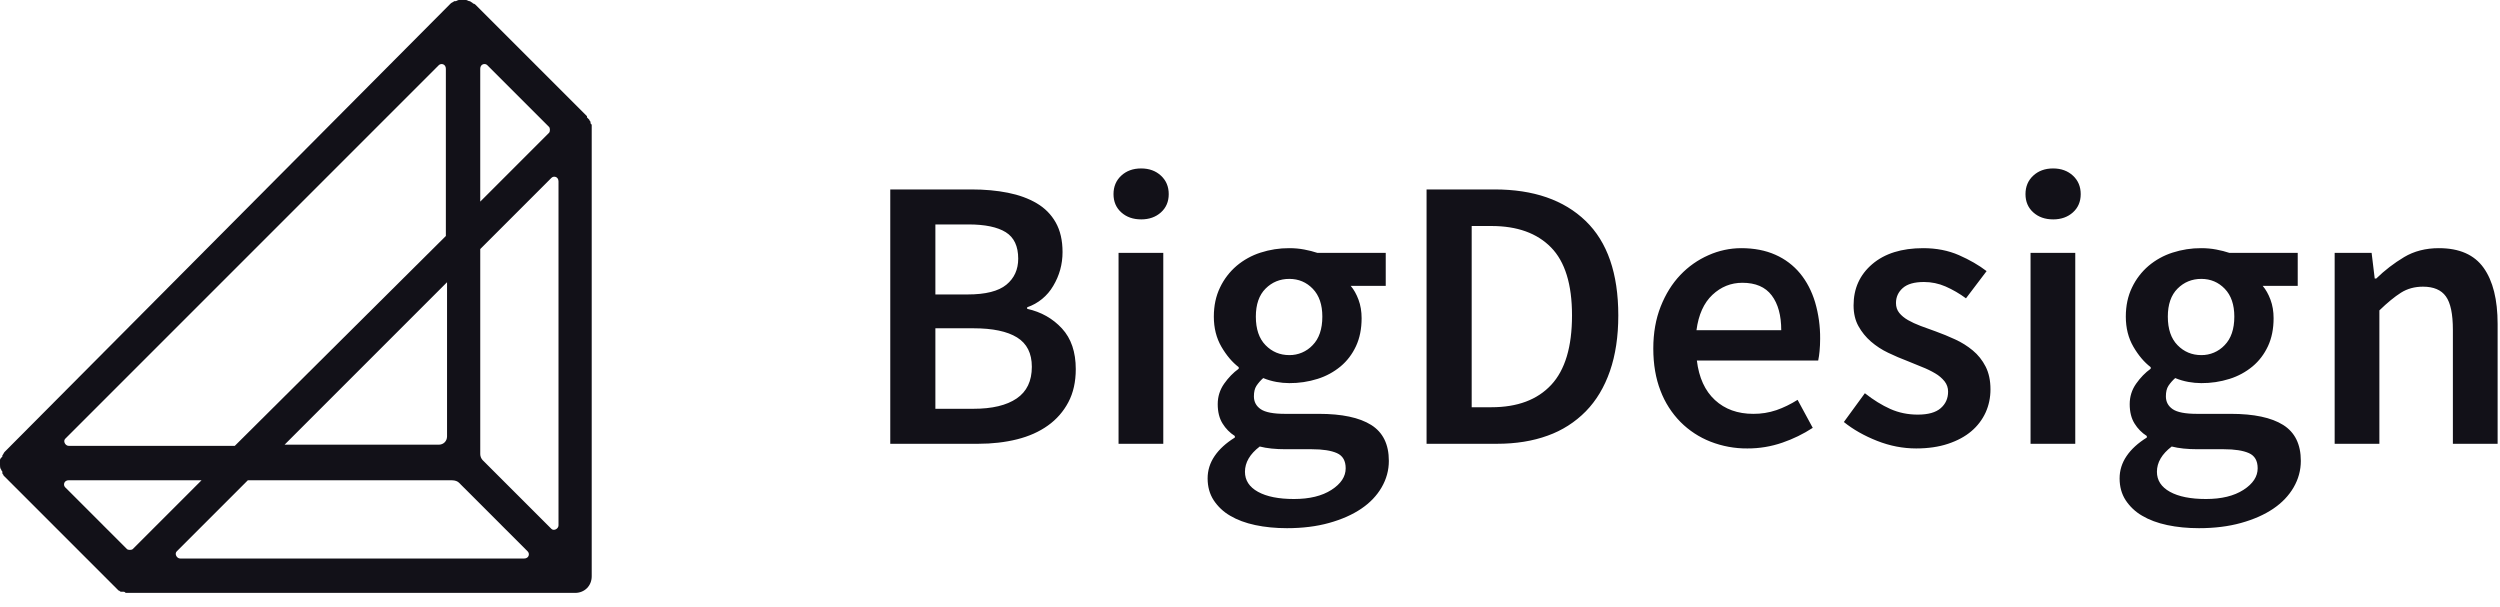
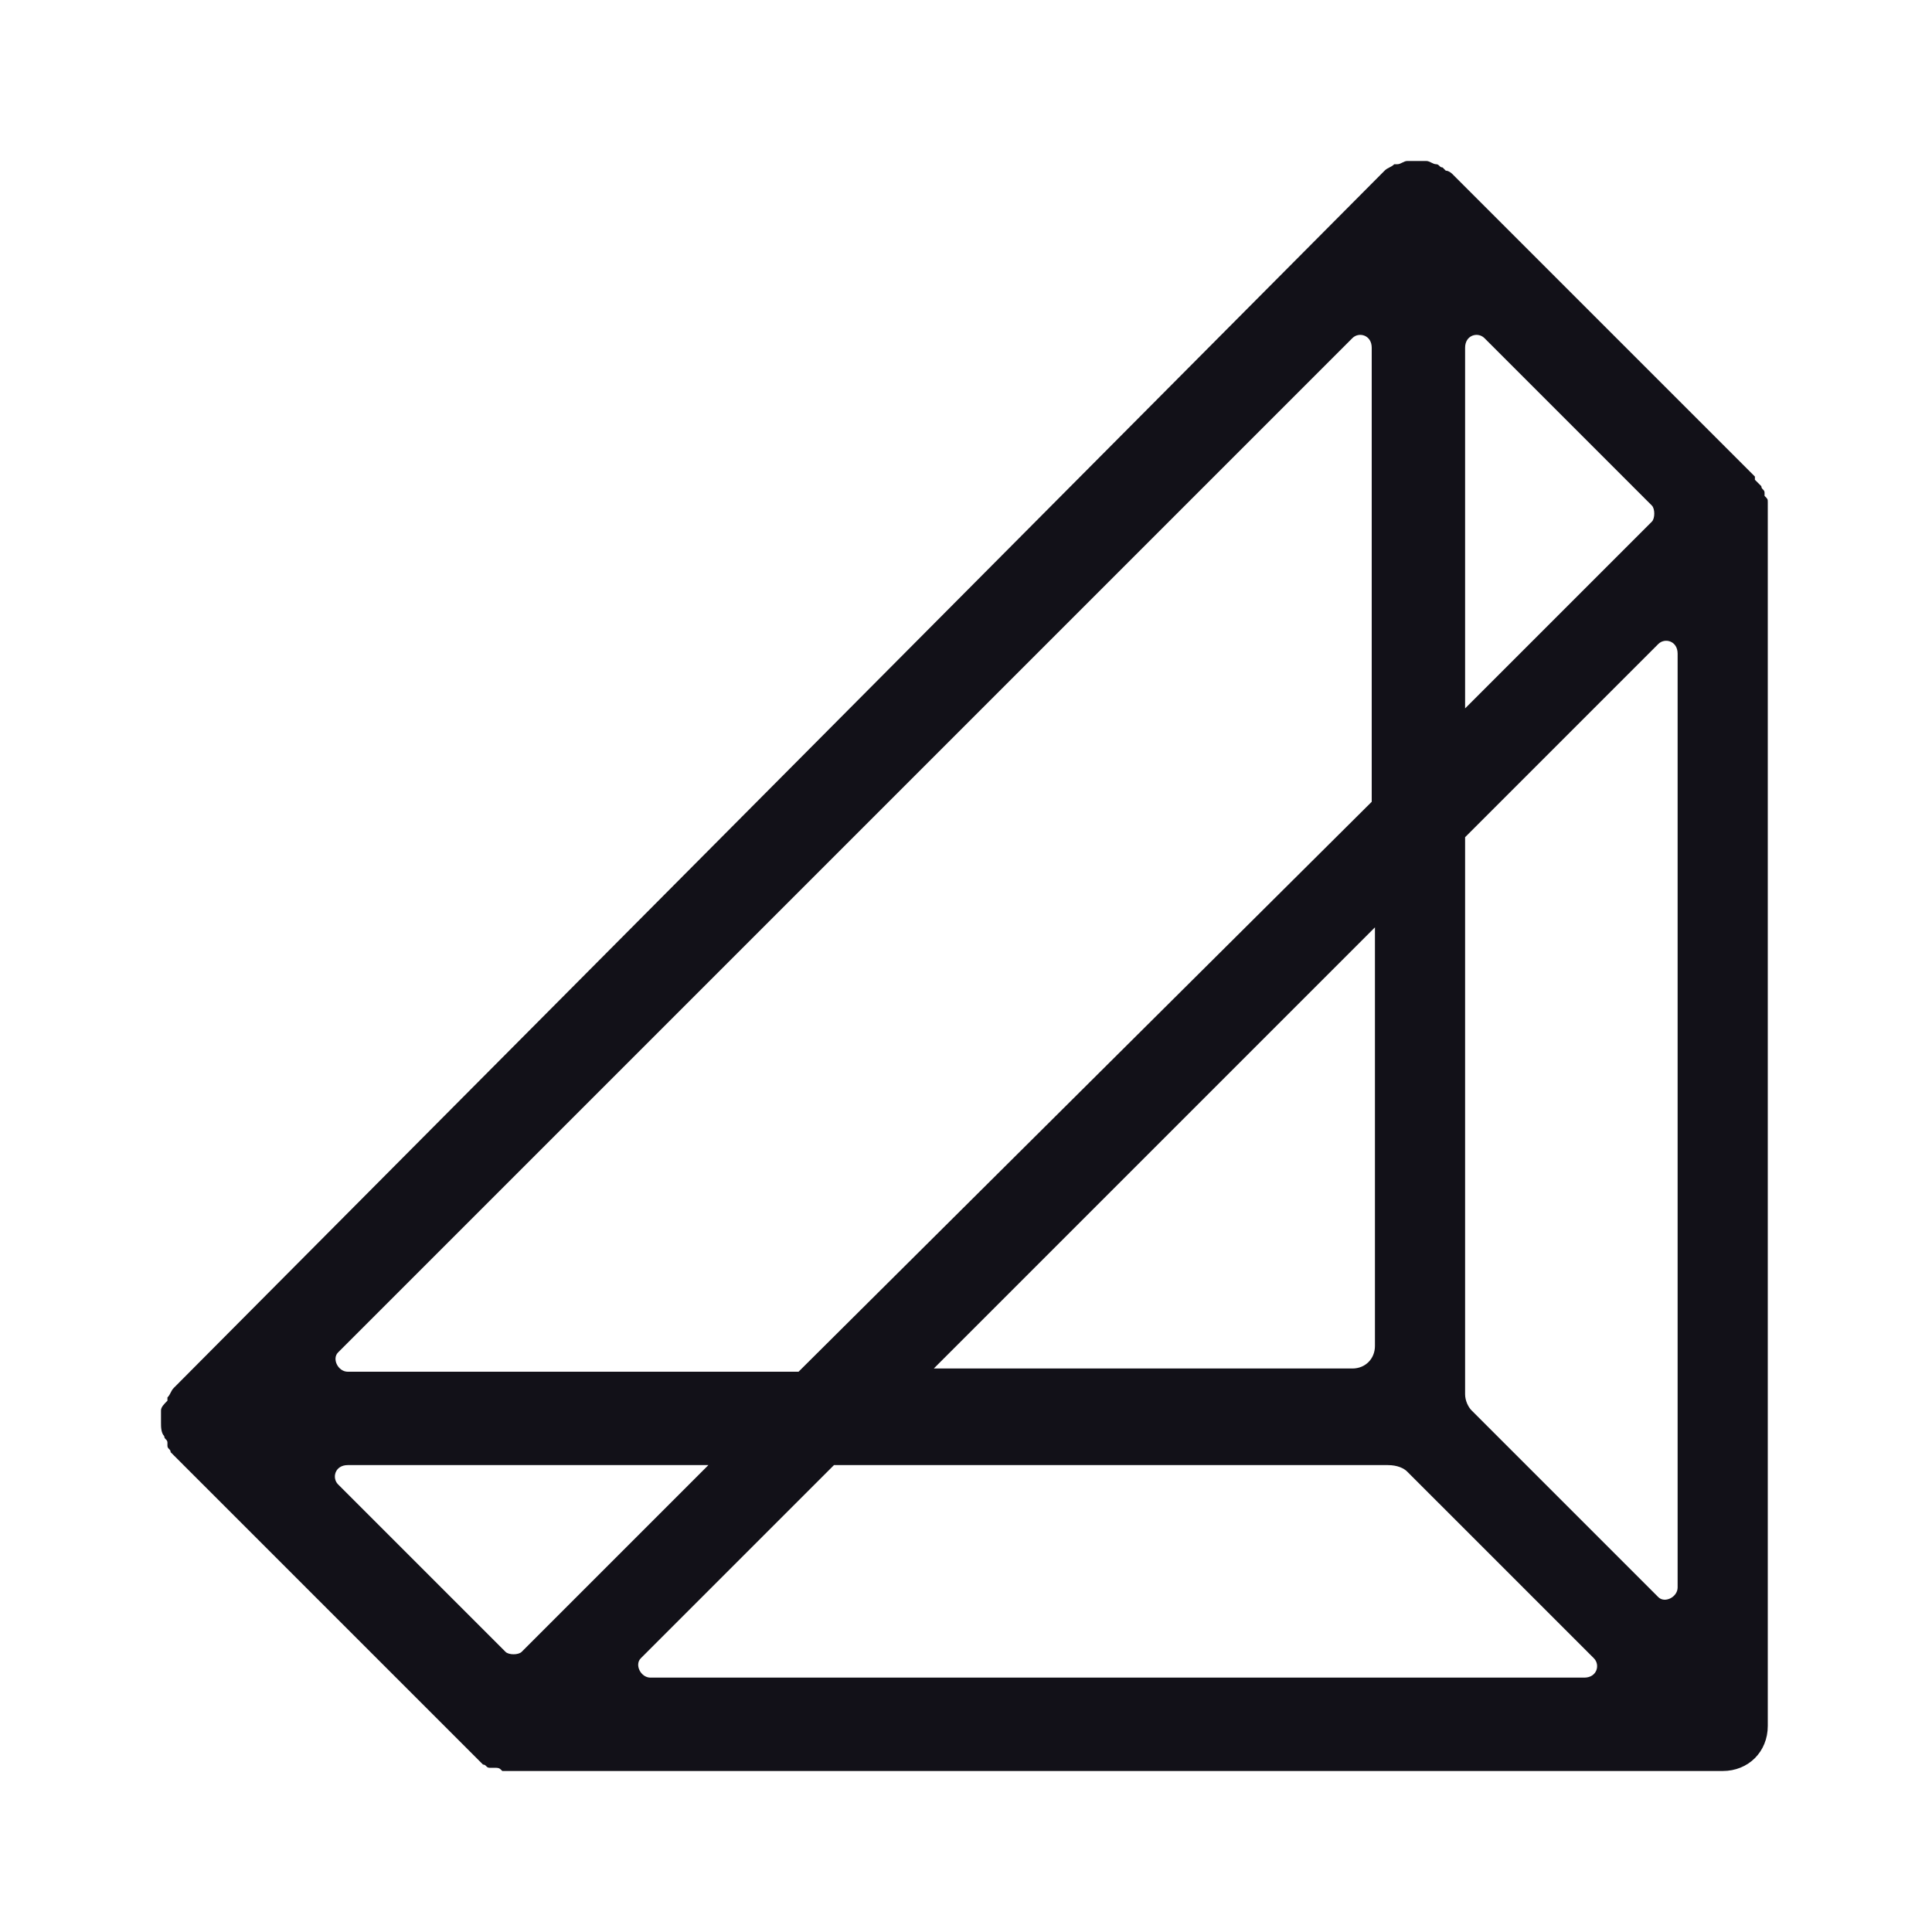
- <svg xmlns="http://www.w3.org/2000/svg" width="169" height="41">
-   <g fill="#121118" fill-rule="evenodd">
-     <path d="M8.497 40.08c.08 0 .08 0 0 0h30.38c.642 0 1.123-.48 1.123-1.122V8.497c0-.08 0-.08-.08-.16v-.08c0-.08-.08-.08-.08-.16l-.16-.161v-.08L32.143.32s-.08-.08-.16-.08l-.08-.08c-.08 0-.08-.08-.16-.08s-.16-.08-.241-.08h-.48c-.08 0-.16.08-.24.08h-.08c-.08.08-.16.08-.241.16L.32 30.541c-.08.08-.08.16-.16.24v.08c-.08.08-.161.161-.161.241v.32c0 .081 0 .241.08.321 0 .08.08.08.08.16v.081c0 .08.08.08.08.16l.08.08 7.536 7.536.16.16c.08 0 .08.08.16.08h.08c.16 0 .16 0 .241.08zM32.946 4.41l4.168 4.168c.08.08.08.32 0 .401l-4.65 4.65V4.648c0-.32.322-.4.482-.24zm-.481 12.425l4.81-4.81c.16-.16.48-.08.48.24v23.247c0 .24-.32.4-.48.24l-4.65-4.649a.612.612 0 01-.16-.4v-13.87zm-1.443 15.791l4.65 4.65c.16.16.08.48-.241.48H12.184c-.24 0-.4-.32-.24-.48l4.81-4.81H30.54c.24 0 .4.08.481.16zM19.158 30.14L30.22 19.078V29.5c0 .32-.24.561-.56.561H19.157v.08zM30.14 4.65v11.302L15.872 30.14H4.649c-.24 0-.4-.32-.24-.48l25.25-25.251c.16-.16.481-.08.481.24zM4.65 32.464h8.977l-4.649 4.65c-.08.08-.32.08-.4 0l-4.17-4.17c-.16-.16-.08-.48.241-.48z" fill-rule="nonzero" />
-     <path d="M60.182 30V12.806h5.495c.894 0 1.713.075 2.458.224.745.149 1.393.385 1.945.71.552.324.982.758 1.288 1.301.307.543.46 1.21.46 1.998 0 .824-.21 1.586-.63 2.287a3.25 3.25 0 01-1.762 1.446v.105c.947.21 1.73.653 2.353 1.328.622.675.933 1.59.933 2.747 0 .86-.166 1.604-.5 2.235a4.503 4.503 0 01-1.38 1.577c-.586.421-1.283.732-2.09.934-.806.201-1.682.302-2.628.302h-5.942zm3.05-10.095h2.182c1.21 0 2.081-.22 2.616-.658.534-.438.801-1.025.801-1.761 0-.841-.28-1.437-.84-1.788-.562-.35-1.403-.526-2.525-.526h-2.234v4.733zm0 7.729h2.576c1.262 0 2.235-.232 2.918-.697.684-.464 1.026-1.178 1.026-2.142 0-.912-.333-1.573-1-1.985-.665-.412-1.647-.618-2.944-.618h-2.576v5.442zM75.614 30V17.092h3.024V30h-3.024zm1.525-15.17c-.543 0-.99-.157-1.34-.473-.351-.315-.526-.727-.526-1.235 0-.508.175-.925.525-1.249.35-.324.798-.486 1.341-.486.543 0 .99.162 1.34.486.351.324.527.74.527 1.249 0 .508-.176.92-.526 1.235-.35.316-.798.474-1.34.474zm9.859 20.875c-.771 0-1.486-.07-2.143-.21-.657-.14-1.222-.35-1.695-.631a3.31 3.31 0 01-1.118-1.052c-.271-.42-.407-.911-.407-1.472 0-.544.157-1.047.473-1.512.315-.464.771-.88 1.367-1.249v-.105a2.62 2.62 0 01-.828-.841c-.22-.35-.329-.789-.329-1.315 0-.508.145-.968.434-1.38.29-.412.618-.75.986-1.012v-.105c-.438-.333-.828-.793-1.17-1.38-.342-.588-.513-1.267-.513-2.038 0-.736.14-1.393.421-1.972a4.411 4.411 0 011.117-1.459 4.769 4.769 0 011.617-.894 6.193 6.193 0 011.946-.302c.35 0 .688.03 1.012.092.324.061.618.136.88.224h4.628v2.234h-2.367c.21.246.386.557.526.934.14.376.21.793.21 1.248 0 .719-.127 1.35-.38 1.893-.255.544-.6 1-1.04 1.367a4.568 4.568 0 01-1.55.842 6.2 6.2 0 01-1.92.289 4.95 4.95 0 01-.867-.08 4.314 4.314 0 01-.894-.262 2.71 2.71 0 00-.46.526c-.114.175-.17.412-.17.71 0 .368.153.657.46.867.306.21.854.316 1.642.316h2.288c1.56 0 2.738.25 3.536.749.797.5 1.196 1.31 1.196 2.432 0 .63-.162 1.227-.487 1.787-.324.561-.784 1.043-1.38 1.446-.596.404-1.319.723-2.169.96-.85.237-1.8.355-2.852.355zm.158-11.7a2.13 2.13 0 001.577-.67c.438-.446.657-1.09.657-1.932 0-.806-.214-1.433-.644-1.88-.43-.446-.96-.67-1.59-.67-.631 0-1.166.22-1.604.657-.438.438-.657 1.07-.657 1.893 0 .841.219 1.486.657 1.932.438.447.973.67 1.604.67zm.315 9.728c1.052 0 1.897-.206 2.537-.618.64-.412.96-.898.96-1.459 0-.508-.198-.85-.592-1.025-.394-.175-.96-.263-1.696-.263h-1.76c-.701 0-1.288-.061-1.761-.184-.666.508-1 1.078-1 1.709 0 .578.294 1.03.881 1.354.587.324 1.398.486 2.432.486zM96.436 30V12.806h4.6c2.63 0 4.68.71 6.153 2.13 1.472 1.42 2.208 3.549 2.208 6.388 0 1.42-.188 2.673-.565 3.76-.377 1.086-.92 1.993-1.63 2.72a6.806 6.806 0 01-2.577 1.644c-1.007.368-2.151.552-3.43.552h-4.759zm3.05-2.471h1.34c1.753 0 3.098-.504 4.036-1.512.938-1.008 1.406-2.572 1.406-4.693 0-2.103-.473-3.636-1.42-4.6-.946-.964-2.286-1.446-4.022-1.446h-1.34v12.25zm18.64 2.786a6.696 6.696 0 01-2.498-.46 5.93 5.93 0 01-2.025-1.327 6.063 6.063 0 01-1.354-2.117c-.324-.832-.486-1.783-.486-2.852 0-1.052.167-1.998.5-2.84.333-.84.775-1.55 1.327-2.129a5.882 5.882 0 011.906-1.34 5.442 5.442 0 012.209-.474c.876 0 1.647.15 2.313.447a4.514 4.514 0 011.67 1.262c.446.543.784 1.192 1.012 1.945a8.51 8.51 0 01.341 2.472c0 .298-.013.578-.039.841a5.605 5.605 0 01-.092.63h-8.202c.14 1.158.547 2.047 1.222 2.67.675.622 1.538.933 2.59.933a4.76 4.76 0 001.564-.25c.482-.167.96-.399 1.433-.697l1.025 1.893a9.283 9.283 0 01-2.05 1 7.132 7.132 0 01-2.367.393zm-3.445-7.992h5.731c0-.999-.214-1.783-.644-2.353-.43-.57-1.09-.854-1.985-.854-.77 0-1.445.272-2.024.815-.578.543-.938 1.34-1.078 2.392zm14.854 7.992c-.894 0-1.774-.17-2.642-.512-.868-.342-1.617-.767-2.248-1.275l1.42-1.946c.578.456 1.152.81 1.722 1.065.57.254 1.187.381 1.853.381.701 0 1.218-.144 1.551-.434.333-.289.5-.661.5-1.117a1.1 1.1 0 00-.237-.697 2.273 2.273 0 00-.63-.538 6.065 6.065 0 00-.895-.434 47.822 47.822 0 01-.999-.408c-.42-.158-.85-.342-1.288-.552a5.179 5.179 0 01-1.17-.762 3.846 3.846 0 01-.841-1.039c-.22-.394-.329-.863-.329-1.406 0-1.14.421-2.068 1.262-2.787.842-.719 1.99-1.078 3.444-1.078.894 0 1.7.158 2.419.473.719.316 1.34.675 1.867 1.078l-1.394 1.84a7.21 7.21 0 00-1.38-.801 3.627 3.627 0 00-1.46-.303c-.648 0-1.125.136-1.432.408-.307.272-.46.609-.46 1.012 0 .263.074.486.223.67.15.184.347.347.592.487s.53.271.854.394c.325.123.662.246 1.013.368.438.158.876.338 1.314.54.438.2.837.45 1.196.748.36.298.649.662.868 1.091.219.43.328.942.328 1.538 0 .561-.11 1.083-.328 1.565a3.64 3.64 0 01-.96 1.262c-.42.359-.946.644-1.577.854-.631.21-1.35.315-2.156.315zm7.73-.315V17.092h3.023V30h-3.024zm1.524-15.17c-.543 0-.99-.157-1.34-.473-.351-.315-.526-.727-.526-1.235 0-.508.175-.925.525-1.249.35-.324.798-.486 1.341-.486.543 0 .99.162 1.341.486.35.324.526.74.526 1.249 0 .508-.176.92-.526 1.235-.35.316-.798.474-1.34.474zm9.859 20.875c-.771 0-1.485-.07-2.143-.21-.657-.14-1.222-.35-1.695-.631a3.31 3.31 0 01-1.118-1.052c-.271-.42-.407-.911-.407-1.472 0-.544.157-1.047.473-1.512.315-.464.771-.88 1.367-1.249v-.105a2.62 2.62 0 01-.828-.841c-.22-.35-.329-.789-.329-1.315 0-.508.145-.968.434-1.38.29-.412.618-.75.986-1.012v-.105c-.438-.333-.828-.793-1.17-1.38-.342-.588-.513-1.267-.513-2.038 0-.736.14-1.393.421-1.972a4.411 4.411 0 011.117-1.459 4.769 4.769 0 011.617-.894 6.193 6.193 0 011.946-.302c.35 0 .688.03 1.012.092.324.061.618.136.88.224h4.628v2.234h-2.367c.21.246.386.557.526.934.14.376.21.793.21 1.248 0 .719-.126 1.35-.38 1.893-.255.544-.6 1-1.04 1.367a4.568 4.568 0 01-1.55.842 6.2 6.2 0 01-1.92.289 4.95 4.95 0 01-.867-.08 4.314 4.314 0 01-.894-.262 2.71 2.71 0 00-.46.526c-.114.175-.17.412-.17.71 0 .368.153.657.46.867.306.21.854.316 1.642.316h2.288c1.56 0 2.738.25 3.536.749.797.5 1.196 1.31 1.196 2.432 0 .63-.162 1.227-.486 1.787-.325.561-.785 1.043-1.38 1.446-.597.404-1.32.723-2.17.96-.85.237-1.8.355-2.852.355zm.158-11.7a2.13 2.13 0 001.577-.67c.438-.446.657-1.09.657-1.932 0-.806-.214-1.433-.644-1.88-.43-.446-.96-.67-1.59-.67-.631 0-1.166.22-1.604.657-.438.438-.657 1.07-.657 1.893 0 .841.219 1.486.657 1.932.438.447.973.67 1.604.67zm.315 9.728c1.052 0 1.897-.206 2.537-.618.64-.412.96-.898.96-1.459 0-.508-.197-.85-.592-1.025-.394-.175-.96-.263-1.696-.263h-1.761c-.701 0-1.288-.061-1.761-.184-.666.508-1 1.078-1 1.709 0 .578.294 1.03.881 1.354.587.324 1.398.486 2.432.486zM157.823 30V17.092h2.498l.21 1.735h.105a10.234 10.234 0 011.88-1.446c.675-.403 1.459-.605 2.353-.605 1.384 0 2.392.443 3.023 1.328.631.885.947 2.151.947 3.799V30h-3.024v-7.703c0-1.07-.157-1.823-.473-2.26-.315-.44-.832-.658-1.551-.658-.56 0-1.056.136-1.485.407-.43.272-.916.67-1.46 1.197V30h-3.023z" />
-   </g>
+ <svg xmlns="http://www.w3.org/2000/svg" viewBox="0 0 60 60">
+   <path d="M15.6 55c.1 0 .1 0 0 0h37.9c.8 0 1.4-.6 1.4-1.4v-38c0-.1 0-.1-.1-.2v-.1c0-.1-.1-.1-.1-.2l-.2-.2v-.1l-9.4-9.4s-.1-.1-.2-.1l-.1-.1c-.1 0-.1-.1-.2-.1s-.2-.1-.3-.1h-.6c-.1 0-.2.1-.3.1h-.1c-.1.1-.2.1-.3.2L5.4 43.1c-.1.1-.1.2-.2.3v.1c-.1.1-.2.2-.2.3v.4c0 .1 0 .3.1.4 0 .1.1.1.1.2v.1c0 .1.1.1.1.2l.1.1 9.4 9.4.2.2c.1 0 .1.1.2.1h.1c.2 0 .2 0 .3.1zm30.5-44.5l5.2 5.2c.1.1.1.4 0 .5L45.5 22V10.8c0-.4.4-.5.6-.3zM45.5 26l6-6c.2-.2.6-.1.6.3v29c0 .3-.4.5-.6.3l-5.8-5.8c-.1-.1-.2-.3-.2-.5V26zm-1.8 19.7l5.8 5.8c.2.2.1.6-.3.6h-29c-.3 0-.5-.4-.3-.6l6-6h17.2c.3 0 .5.1.6.2zm-14.8-3.1l13.8-13.8v13c0 .4-.3.7-.7.7H28.9zm13.7-31.8v14.1L24.8 42.6h-14c-.3 0-.5-.4-.3-.6L42 10.5c.2-.2.6-.1.6.3zM10.8 45.5H22l-5.8 5.8c-.1.1-.4.1-.5 0l-5.2-5.2c-.2-.2-.1-.6.3-.6z" fill="#121118" />
</svg>
